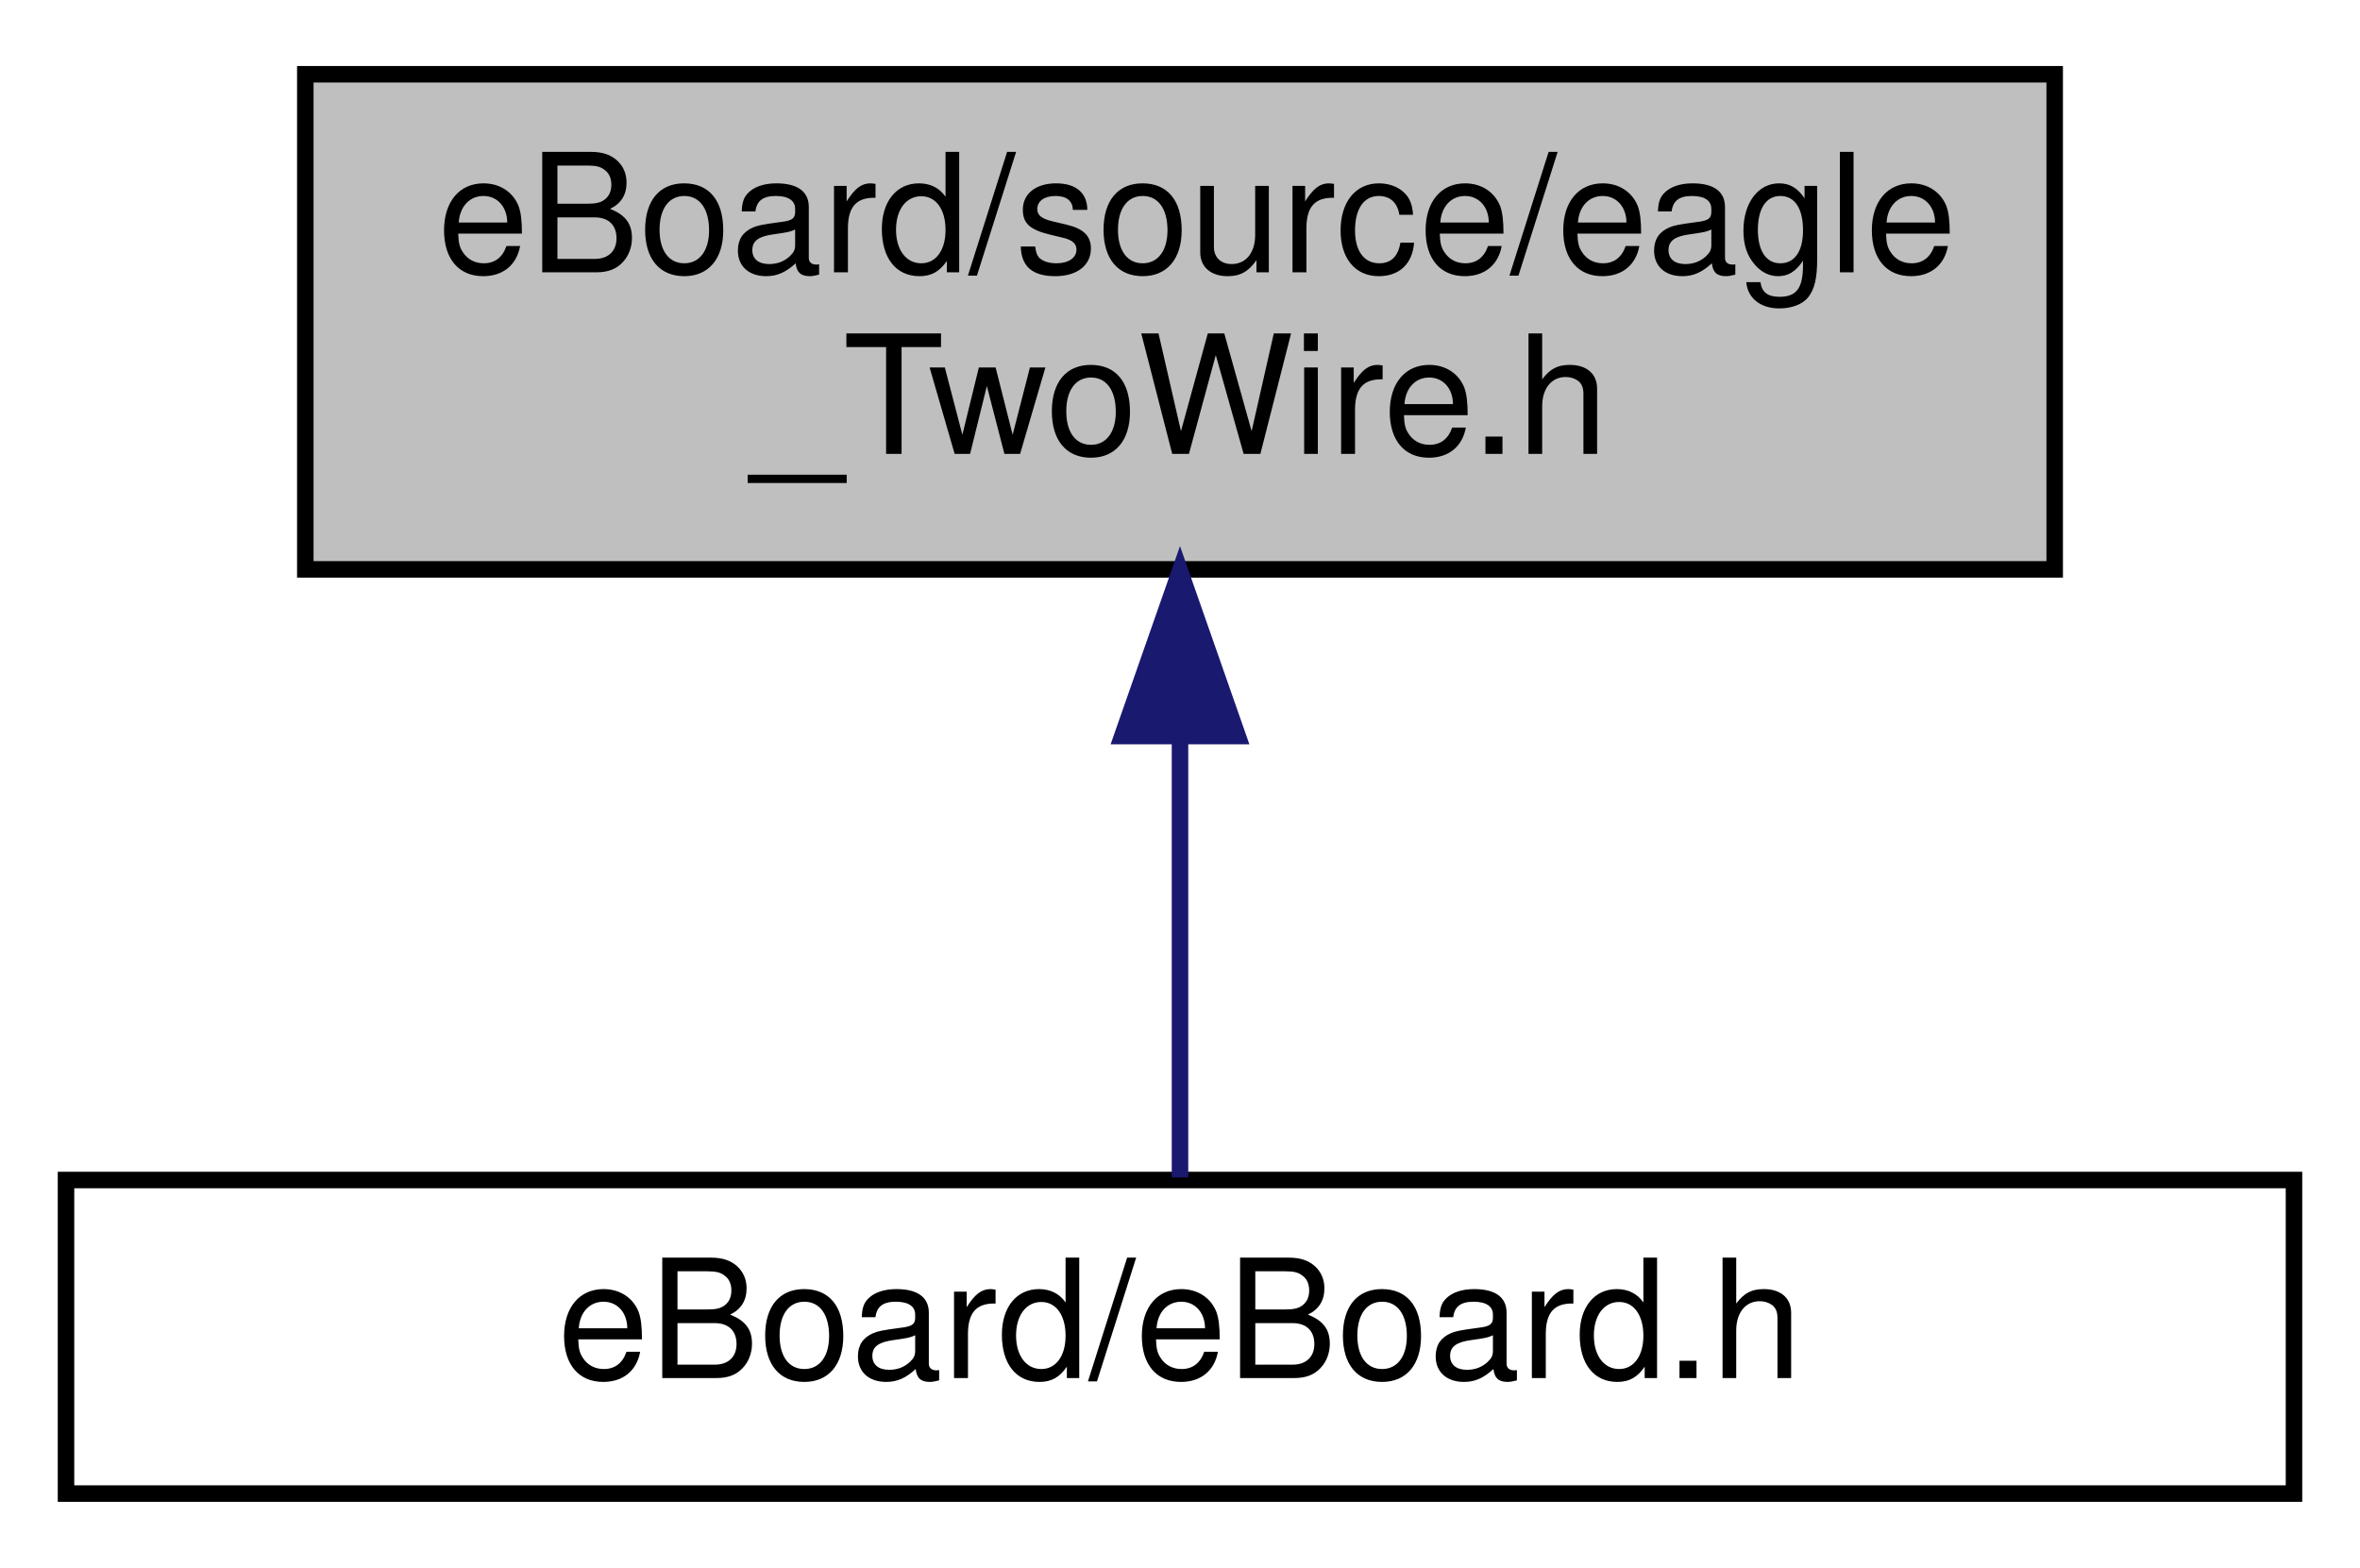
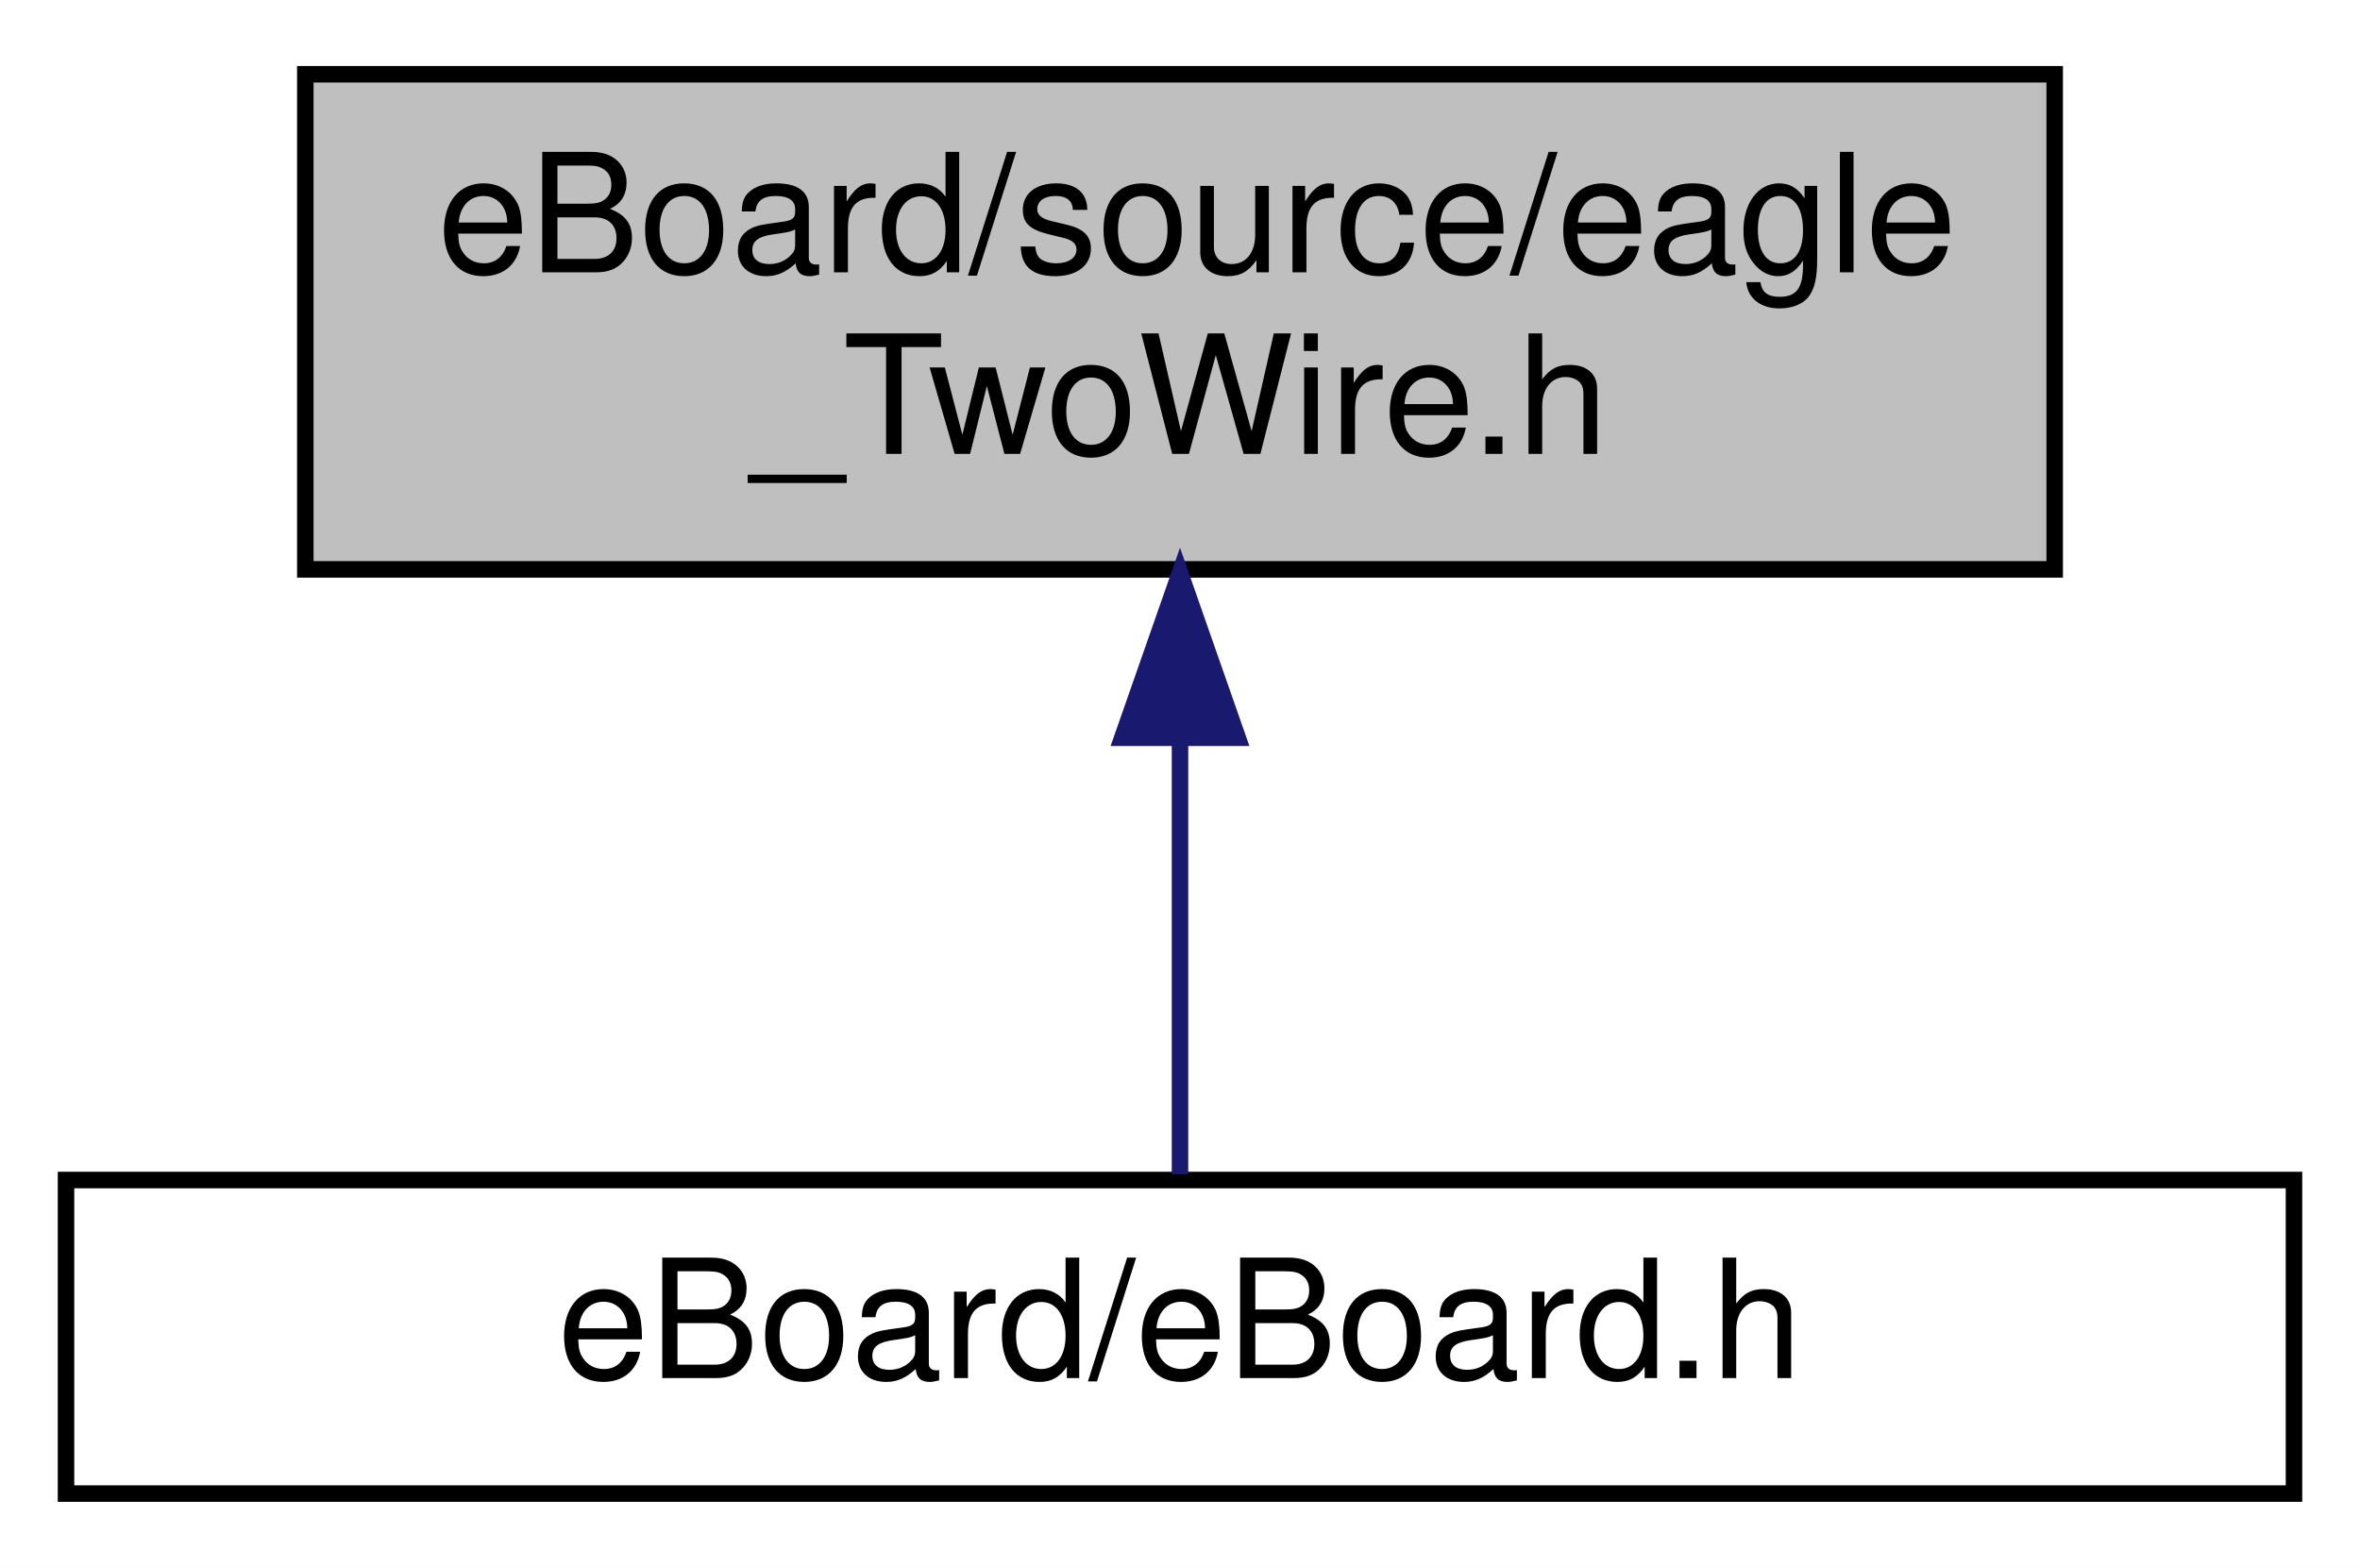
<svg xmlns="http://www.w3.org/2000/svg" xmlns:xlink="http://www.w3.org/1999/xlink" width="143pt" height="95pt" viewBox="0.00 0.00 143.00 95.00">
  <g id="graph0" class="graph" transform="scale(1 1) rotate(0) translate(4 91)">
-     <polygon fill="white" stroke="none" points="-4,4 -4,-91 139,-91 139,4 -4,4" />
+     <polygon fill="#ffffff" stroke="transparent" points="-4,4 -4,-91 139,-91 139,4 -4,4" />
    <g id="node1" class="node">
-       <polygon fill="#bfbfbf" stroke="black" points="14.5,-56.5 14.5,-86.5 120.5,-86.5 120.5,-56.5 14.5,-56.5" />
-       <text text-anchor="start" x="22.5" y="-74.5" font-family="Helvetica,sans-Serif" font-size="10.00">eBoard/source/eagle</text>
-       <text text-anchor="middle" x="67.5" y="-63.5" font-family="Helvetica,sans-Serif" font-size="10.00">_TwoWire.h</text>
+       <polygon fill="#bfbfbf" stroke="#000000" points="14.5,-56.5 14.5,-86.5 120.5,-86.5 120.5,-56.5 14.5,-56.5" />
+       <text text-anchor="start" x="22.5" y="-74.5" font-family="Helvetica,sans-Serif" font-size="10.00" fill="#000000">eBoard/source/eagle</text>
+       <text text-anchor="middle" x="67.5" y="-63.5" font-family="Helvetica,sans-Serif" font-size="10.00" fill="#000000">_TwoWire.h</text>
    </g>
    <g id="node2" class="node">
      <g id="a_node2">
        <a xlink:href="eBoard__comment_8h.html" target="_top" xlink:title="eBoard/eBoard.h">
-           <polygon fill="white" stroke="black" points="0,-0.5 0,-19.5 135,-19.5 135,-0.5 0,-0.5" />
-           <text text-anchor="middle" x="67.5" y="-7.5" font-family="Helvetica,sans-Serif" font-size="10.00">eBoard/eBoard.h</text>
+           <polygon fill="#ffffff" stroke="#000000" points="0,-.5 0,-19.5 135,-19.5 135,-.5 0,-.5" />
+           <text text-anchor="middle" x="67.5" y="-7.5" font-family="Helvetica,sans-Serif" font-size="10.00" fill="#000000">eBoard/eBoard.h</text>
        </a>
      </g>
    </g>
    <g id="edge1" class="edge">
-       <path fill="none" stroke="midnightblue" d="M67.5,-46.289C67.5,-36.857 67.5,-26.655 67.5,-19.658" />
-       <polygon fill="midnightblue" stroke="midnightblue" points="64,-46.399 67.5,-56.399 71,-46.399 64,-46.399" />
+       <path fill="none" stroke="#191970" d="M67.5,-46.285C67.5,-36.986 67.5,-26.988 67.5,-19.847" />
+       <polygon fill="#191970" stroke="#191970" points="64,-46.298 67.5,-56.298 71,-46.298 64,-46.298" />
    </g>
  </g>
</svg>
